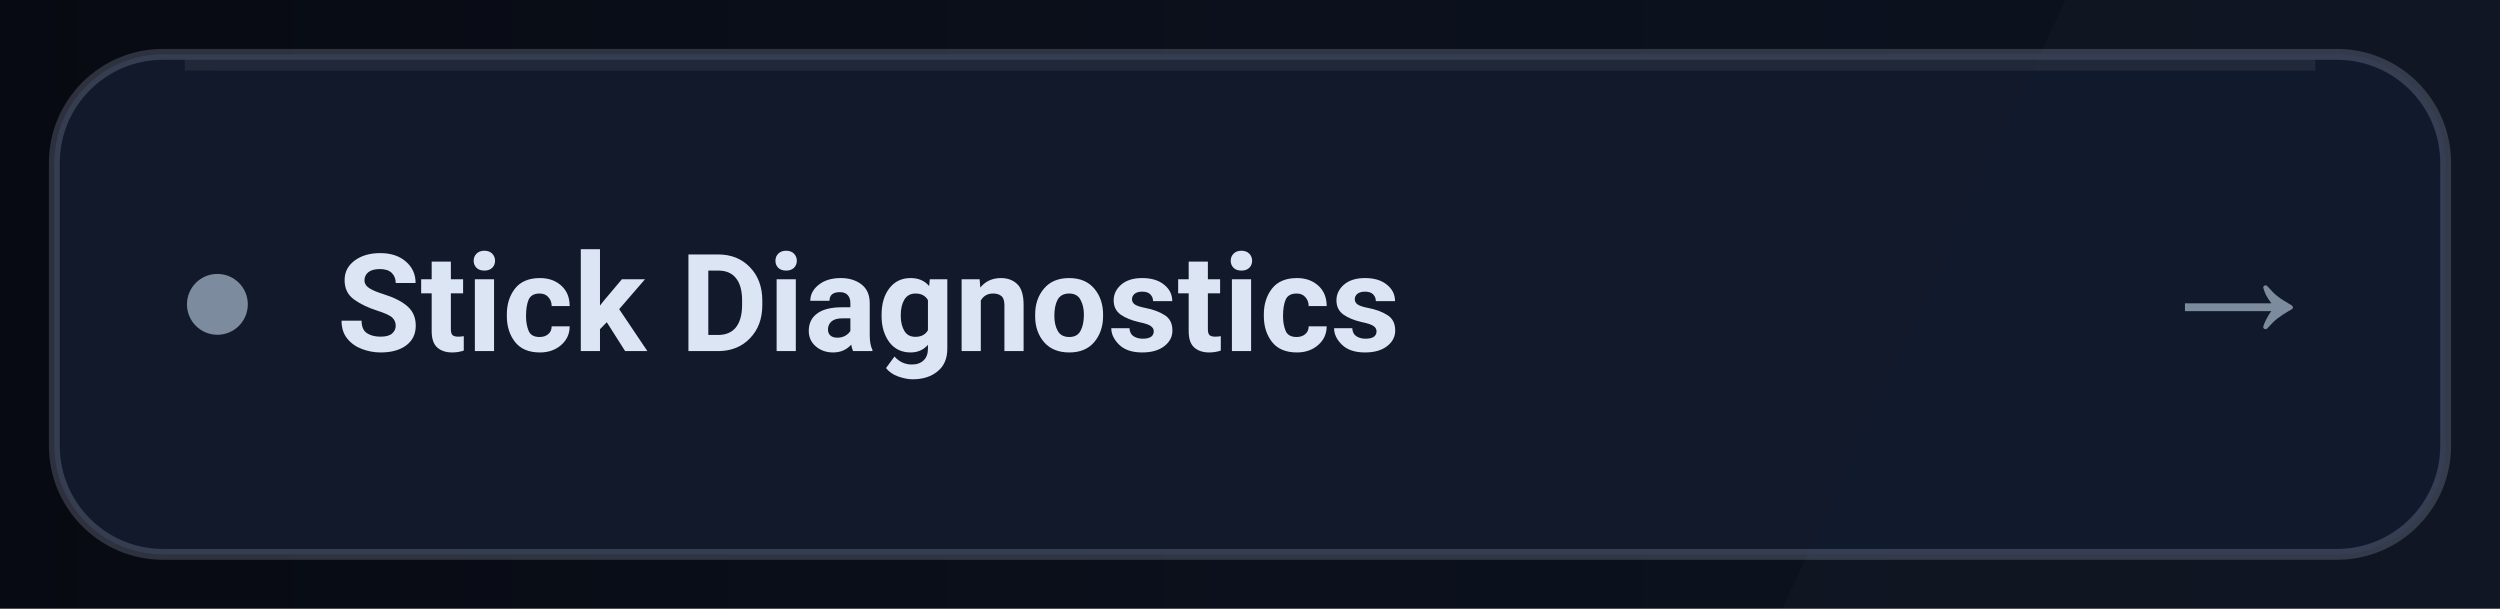
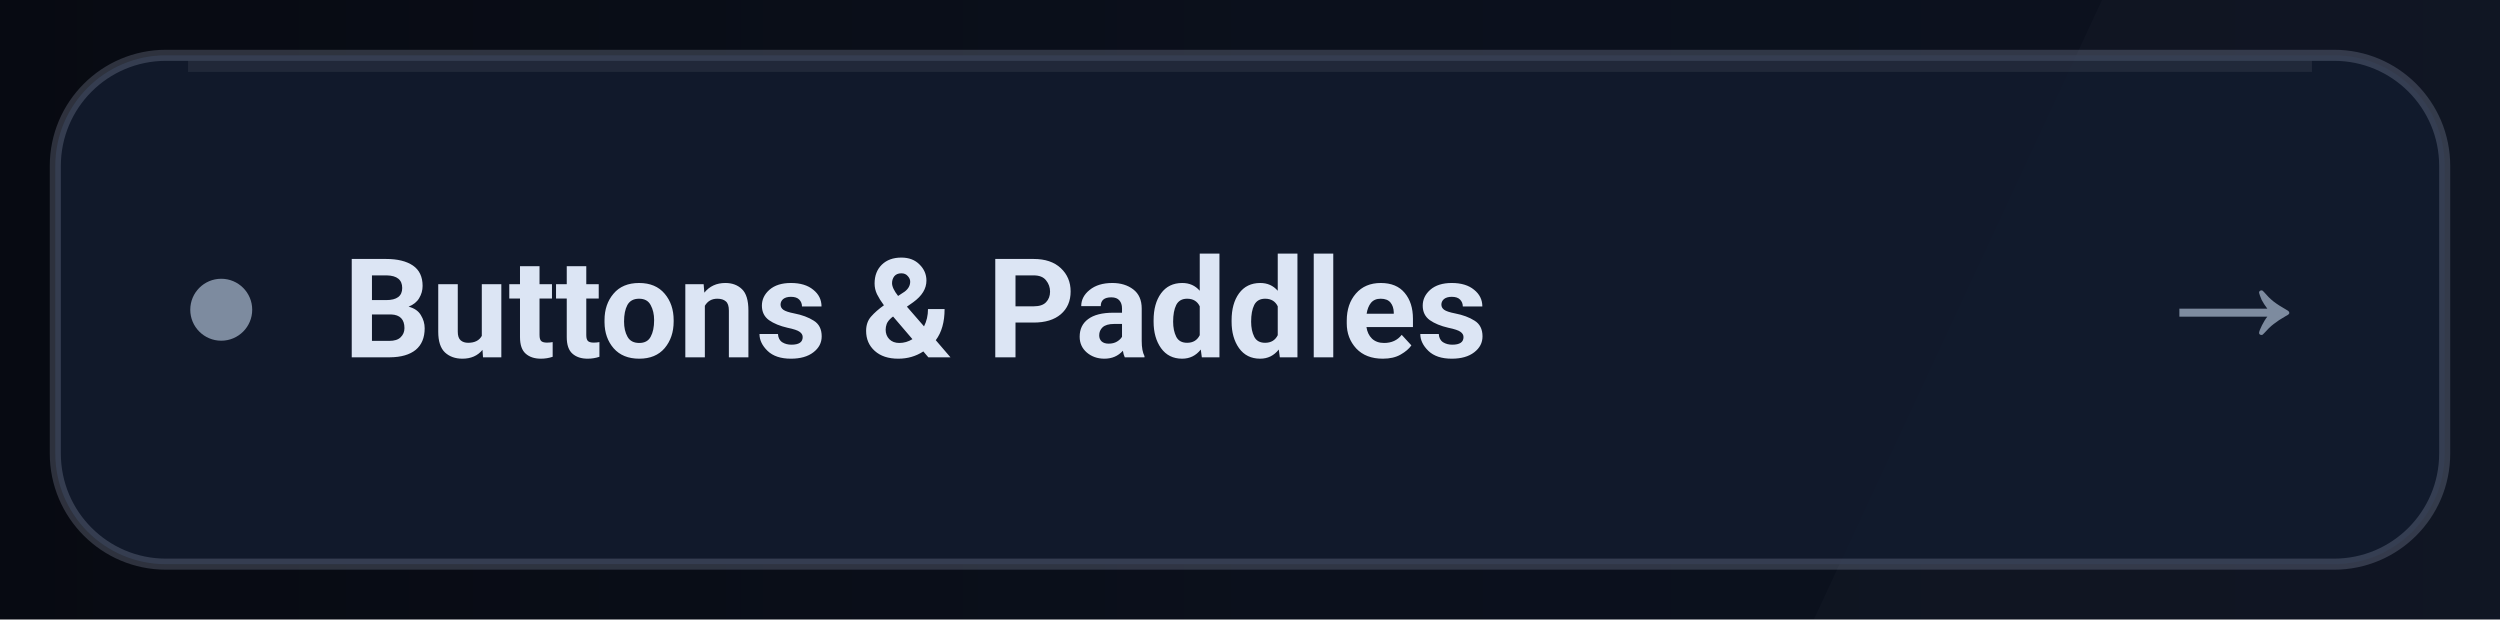
- <svg xmlns="http://www.w3.org/2000/svg" viewBox="0 0 230 56" width="230" height="56" role="img" aria-label="Open full-res Stick Diagnostics screenshot">
+ <svg xmlns="http://www.w3.org/2000/svg" viewBox="0 0 226 56" width="226" height="56" role="img" aria-label="Open full-res Buttons and Rear Paddles screenshot">
  <style>.s{font-family:-apple-system, BlinkMacSystemFont, "Segoe UI", Roboto, Helvetica, Arial, sans-serif}.m{font-family:ui-monospace, SFMono-Regular, Menlo, Monaco, Consolas, monospace}</style>
  <defs>
    <linearGradient id="obs_h" gradientUnits="userSpaceOnUse" x1="0" y1="0" x2="1000" y2="0">
      <stop offset="0%" stop-color="#06080E" />
      <stop offset="16%" stop-color="#0B101C" />
      <stop offset="50%" stop-color="#0E1526" />
      <stop offset="84%" stop-color="#0B101C" />
      <stop offset="100%" stop-color="#06080E" />
    </linearGradient>
    <linearGradient id="obs_vl" gradientUnits="userSpaceOnUse" x1="0" y1="0" x2="18" y2="0">
      <stop offset="0%" stop-color="#020306" stop-opacity="0" />
      <stop offset="100%" stop-color="#020306" stop-opacity="0.48" />
    </linearGradient>
    <linearGradient id="obs_vr" gradientUnits="userSpaceOnUse" x1="1000" y1="0" x2="982" y2="0">
      <stop offset="0%" stop-color="#020306" stop-opacity="0" />
      <stop offset="100%" stop-color="#020306" stop-opacity="0.48" />
    </linearGradient>
    <radialGradient id="sb_9bb8ed_85" cx="50%" cy="50%" r="50%">
      <stop offset="0%" stop-color="#9bb8ed" stop-opacity="0.085" />
      <stop offset="48%" stop-color="#9bb8ed" stop-opacity="0.031" />
      <stop offset="100%" stop-color="#9bb8ed" stop-opacity="0" />
    </radialGradient>
    <clipPath id="c_shots_r2_1">
-       <rect x="0.0" y="0" width="230" height="56" />
+       <rect x="0.0" y="0" width="226" height="56" />
    </clipPath>
  </defs>
  <g clip-path="url(#c_shots_r2_1)">
    <g transform="translate(-43, -4916.0)">
      <rect x="0" y="0" width="1000" height="7152" fill="url(#obs_h)" />
      <polygon points="380,-200 740,-200 340,660 -20,660" fill="#B9D0F8" fill-opacity="0.022" />
      <polygon points="790,80 1020,80 620,920 390,920" fill="#4F7BE8" fill-opacity="0.026" />
      <polygon points="380,760 740,760 340,1620 -20,1620" fill="#B9D0F8" fill-opacity="0.022" />
      <polygon points="790,1040 1020,1040 620,1880 390,1880" fill="#4F7BE8" fill-opacity="0.026" />
      <polygon points="380,1720 740,1720 340,2580 -20,2580" fill="#B9D0F8" fill-opacity="0.022" />
      <polygon points="790,2000 1020,2000 620,2840 390,2840" fill="#4F7BE8" fill-opacity="0.026" />
      <polygon points="380,2680 740,2680 340,3540 -20,3540" fill="#B9D0F8" fill-opacity="0.022" />
      <polygon points="790,2960 1020,2960 620,3800 390,3800" fill="#4F7BE8" fill-opacity="0.026" />
      <polygon points="380,3640 740,3640 340,4500 -20,4500" fill="#B9D0F8" fill-opacity="0.022" />
      <polygon points="790,3920 1020,3920 620,4760 390,4760" fill="#4F7BE8" fill-opacity="0.026" />
      <polygon points="380,4600 740,4600 340,5460 -20,5460" fill="#B9D0F8" fill-opacity="0.022" />
      <polygon points="790,4880 1020,4880 620,5720 390,5720" fill="#4F7BE8" fill-opacity="0.026" />
      <polygon points="380,5560 740,5560 340,6420 -20,6420" fill="#B9D0F8" fill-opacity="0.022" />
      <polygon points="790,5840 1020,5840 620,6680 390,6680" fill="#4F7BE8" fill-opacity="0.026" />
      <polygon points="380,6520 740,6520 340,7380 -20,7380" fill="#B9D0F8" fill-opacity="0.022" />
      <polygon points="790,6800 1020,6800 620,7640 390,7640" fill="#4F7BE8" fill-opacity="0.026" />
      <ellipse cx="500" cy="5182.0" rx="490" ry="250" fill="url(#sb_9bb8ed_85)" />
    </g>
  </g>
-   <rect x="5" y="5" width="220" height="46" rx="10" fill="#121A2D" fill-opacity="0.92" stroke="#DCE8FF" stroke-opacity="0.18" stroke-width="1" />
-   <line x1="17" y1="6" x2="213" y2="6" stroke="#FFFFFF" stroke-opacity="0.07" stroke-width="1" />
+   <rect x="5" y="5" width="216" height="46" rx="10" fill="#121A2D" fill-opacity="0.92" stroke="#DCE8FF" stroke-opacity="0.18" stroke-width="1" />
+   <line x1="17" y1="6" x2="209" y2="6" stroke="#FFFFFF" stroke-opacity="0.07" stroke-width="1" />
  <circle cx="20" cy="28.0" r="2.8" fill="#7D8B9F" />
-   <text x="31" y="32.3" class="s" font-size="12.5" font-weight="600" fill="#DCE5F4">Stick Diagnostics</text>
-   <text x="212" y="32.0" text-anchor="end" class="s" font-size="12" fill="#7D8B9F">→</text>
+   <text x="31" y="32.3" class="s" font-size="12.5" font-weight="600" fill="#DCE5F4">Buttons &amp; Paddles</text>
+   <text x="208" y="32.0" text-anchor="end" class="s" font-size="12" fill="#7D8B9F">→</text>
</svg>
